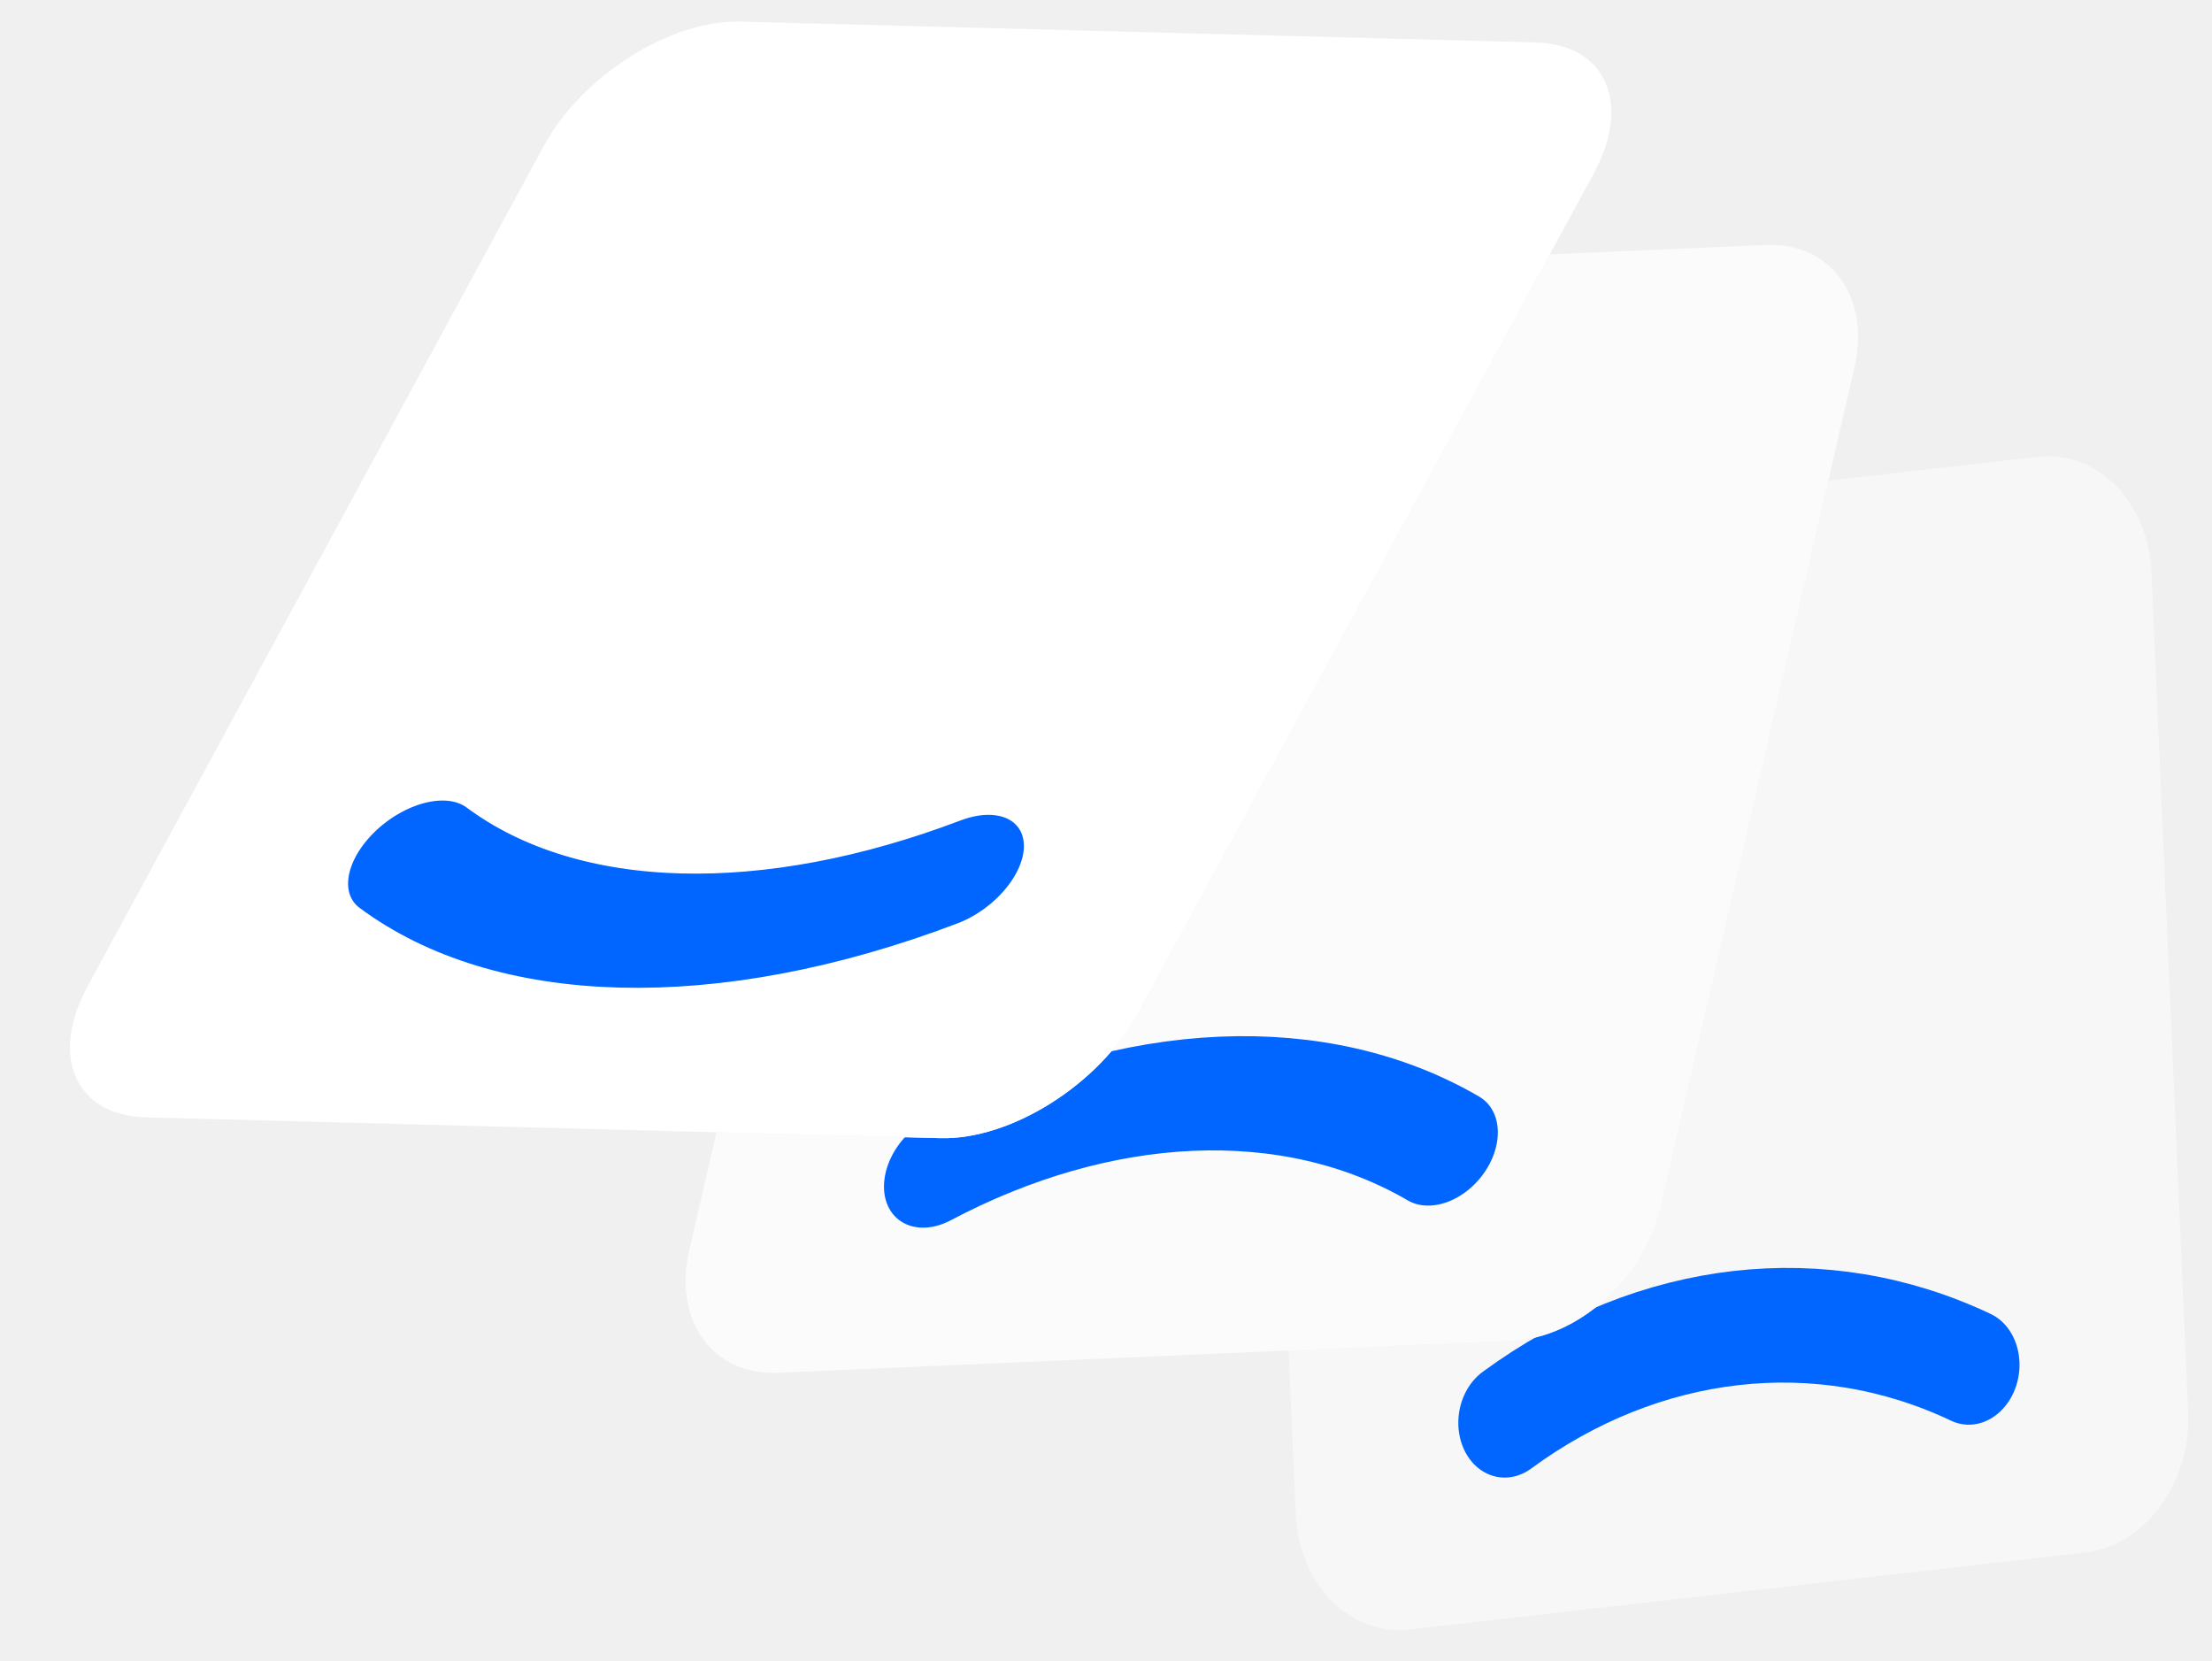
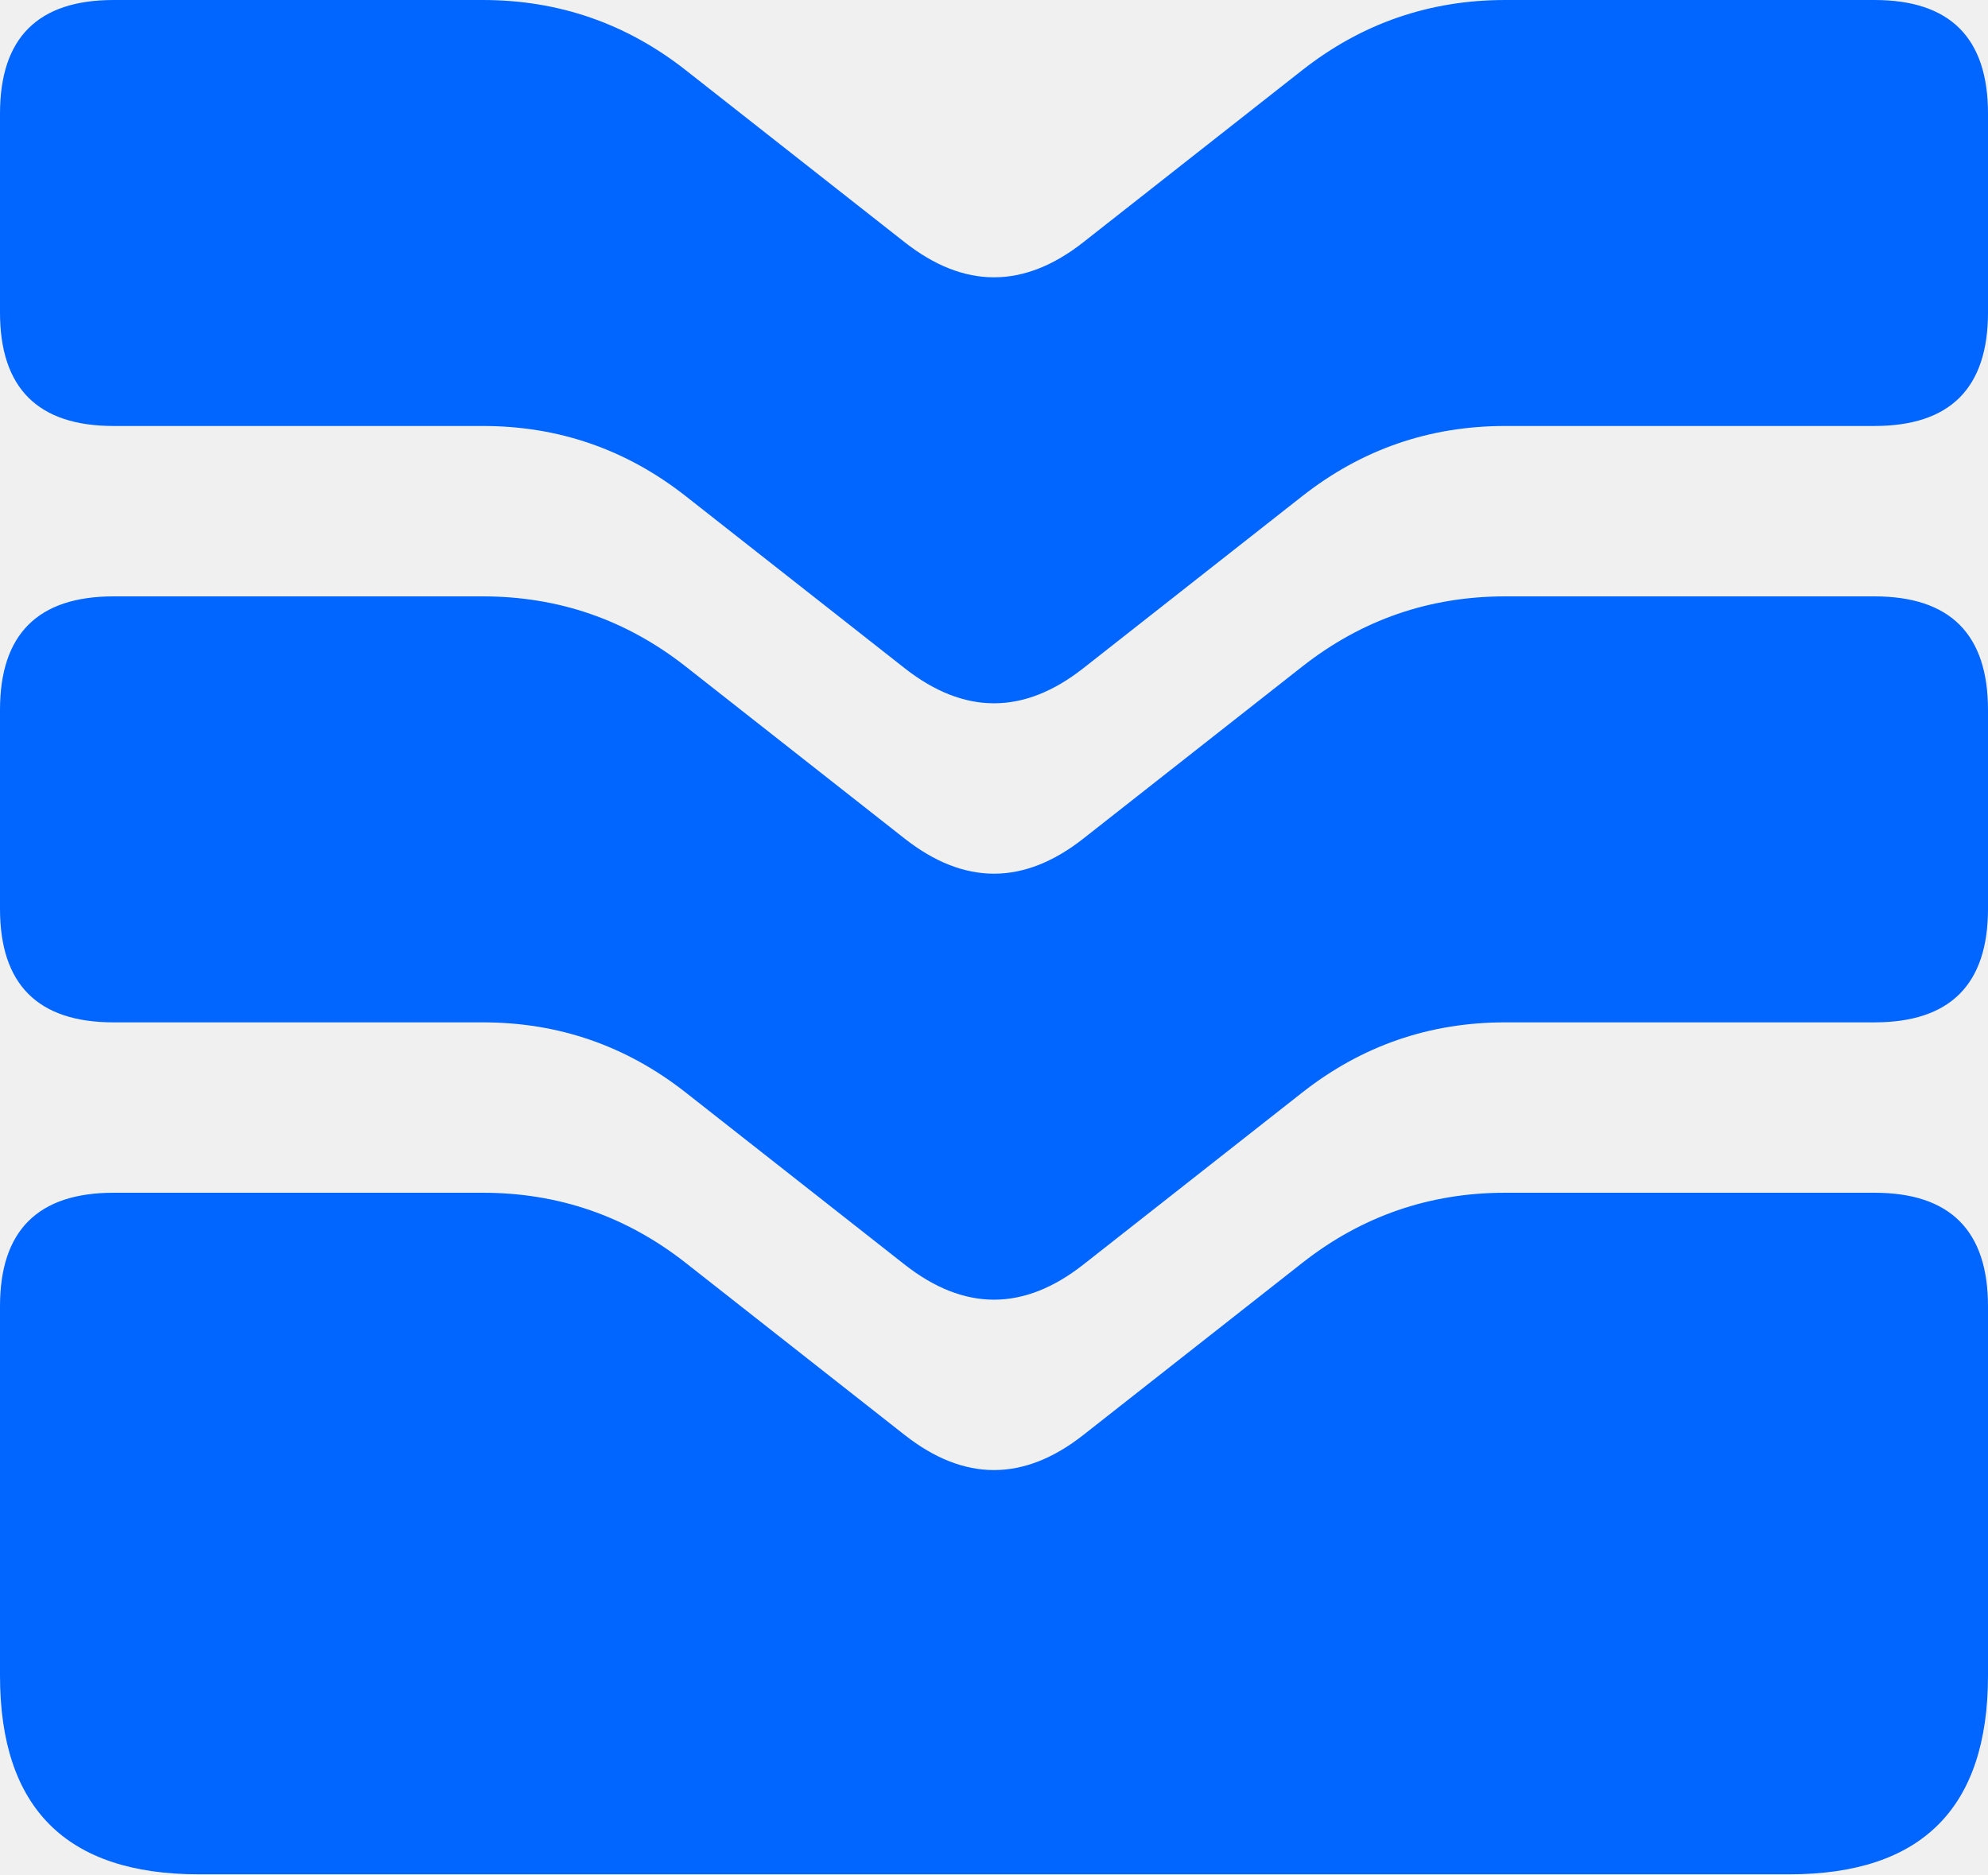
- <svg xmlns="http://www.w3.org/2000/svg" width="484.56" height="363.62" viewBox="144 113 484.56 363.62">
-   <defs>
-     <mask id="glassBlue-hide-0" maskUnits="userSpaceOnUse" x="144" y="113" width="484.56" height="363.62">
-       <rect x="144" y="113" width="484.56" height="363.62" fill="#fff" />
-       <rect width="230" height="240" rx="28" fill="#000" transform="matrix(0.925 -0.04038637 -0.2308682 1 343.9384 174.81)" />
-       <rect width="230" height="240" rx="28" fill="#000" transform="matrix(1 0.02618592 -0.5429557 1 278.3094 117)" />
-     </mask>
-     <mask id="glassBlue-hide-1" maskUnits="userSpaceOnUse" x="144" y="113" width="484.56" height="363.62">
-       <rect x="144" y="113" width="484.56" height="363.62" fill="#fff" />
-       <rect width="230" height="240" rx="28" fill="#000" transform="matrix(1 0.02618592 -0.5429557 1 278.3094 117)" />
-     </mask>
-     <mask id="glassBlue-hide-2" maskUnits="userSpaceOnUse" x="144" y="113" width="484.56" height="363.62">
-       <rect x="144" y="113" width="484.56" height="363.62" fill="#fff" />
-     </mask>
-   </defs>
-   <g mask="url(#glassBlue-hide-0)">
-     <g transform="matrix(0.85 -0.09684527 0.04366094 1 418.5814 232.62)">
-       <rect width="230" height="240" rx="28" fill="#ffffff" fill-opacity="0.439" />
-       <path d="M55.2 196.8 A131.368 131.368 0 0 1 174.8 196.8" stroke="#0066ff" stroke-width="25" stroke-linecap="round" fill="none" />
-     </g>
-   </g>
-   <g mask="url(#glassBlue-hide-1)">
-     <g transform="matrix(0.925 -0.04038637 -0.2308682 1 343.9384 174.81)">
-       <rect width="230" height="240" rx="28" fill="#ffffff" fill-opacity="0.722" />
-       <path d="M55.2 196.8 A131.368 131.368 0 0 1 174.8 196.8" stroke="#0066ff" stroke-width="25" stroke-linecap="round" fill="none" />
-     </g>
-   </g>
-   <g mask="url(#glassBlue-hide-2)">
-     <g transform="matrix(1 0.02618592 -0.5429557 1 278.3094 117)">
-       <rect width="230" height="240" rx="28" fill="#ffffff" />
-       <path d="M55.2 182.4 A131.368 131.368 0 0 0 174.8 182.4" stroke="#0066ff" stroke-width="25" stroke-linecap="round" fill="none" />
-     </g>
-   </g>
+ <svg xmlns="http://www.w3.org/2000/svg" width="500" height="471.43" viewBox="0 0 140 132">
+   <path fill="#0066FF" d="M0 8Q0 0 8 0L34 0Q42 0 48.29 4.94L63.71 17.06Q70 22 76.29 17.06L91.71 4.94Q98 0 106 0L132 0Q140 0 140 8L140 22Q140 30 132 30L106 30Q98 30 91.71 34.94L76.29 47.06Q70 52 63.71 47.06L48.29 34.94Q42 30 34 30L8 30Q0 30 0 22Z" />
+   <path fill="#0066FF" d="M0 50Q0 42 8 42L34 42Q42 42 48.29 46.94L63.71 59.06Q70 64 76.29 59.06L91.71 46.94Q98 42 106 42L132 42Q140 42 140 50L140 64Q140 72 132 72L106 72Q98 72 91.71 76.94L76.29 89.06Q70 94 63.71 89.06L48.29 76.94Q42 72 34 72L8 72Q0 72 0 64Z" />
+   <path fill="#0066FF" d="M0 92Q0 84 8 84L34 84Q42 84 48.29 88.94L63.71 101.06Q70 106 76.29 101.06L91.71 88.94Q98 84 106 84L132 84Q140 84 140 92L140 118Q140 132 126 132L14 132Q0 132 0 118Z" />
</svg>
